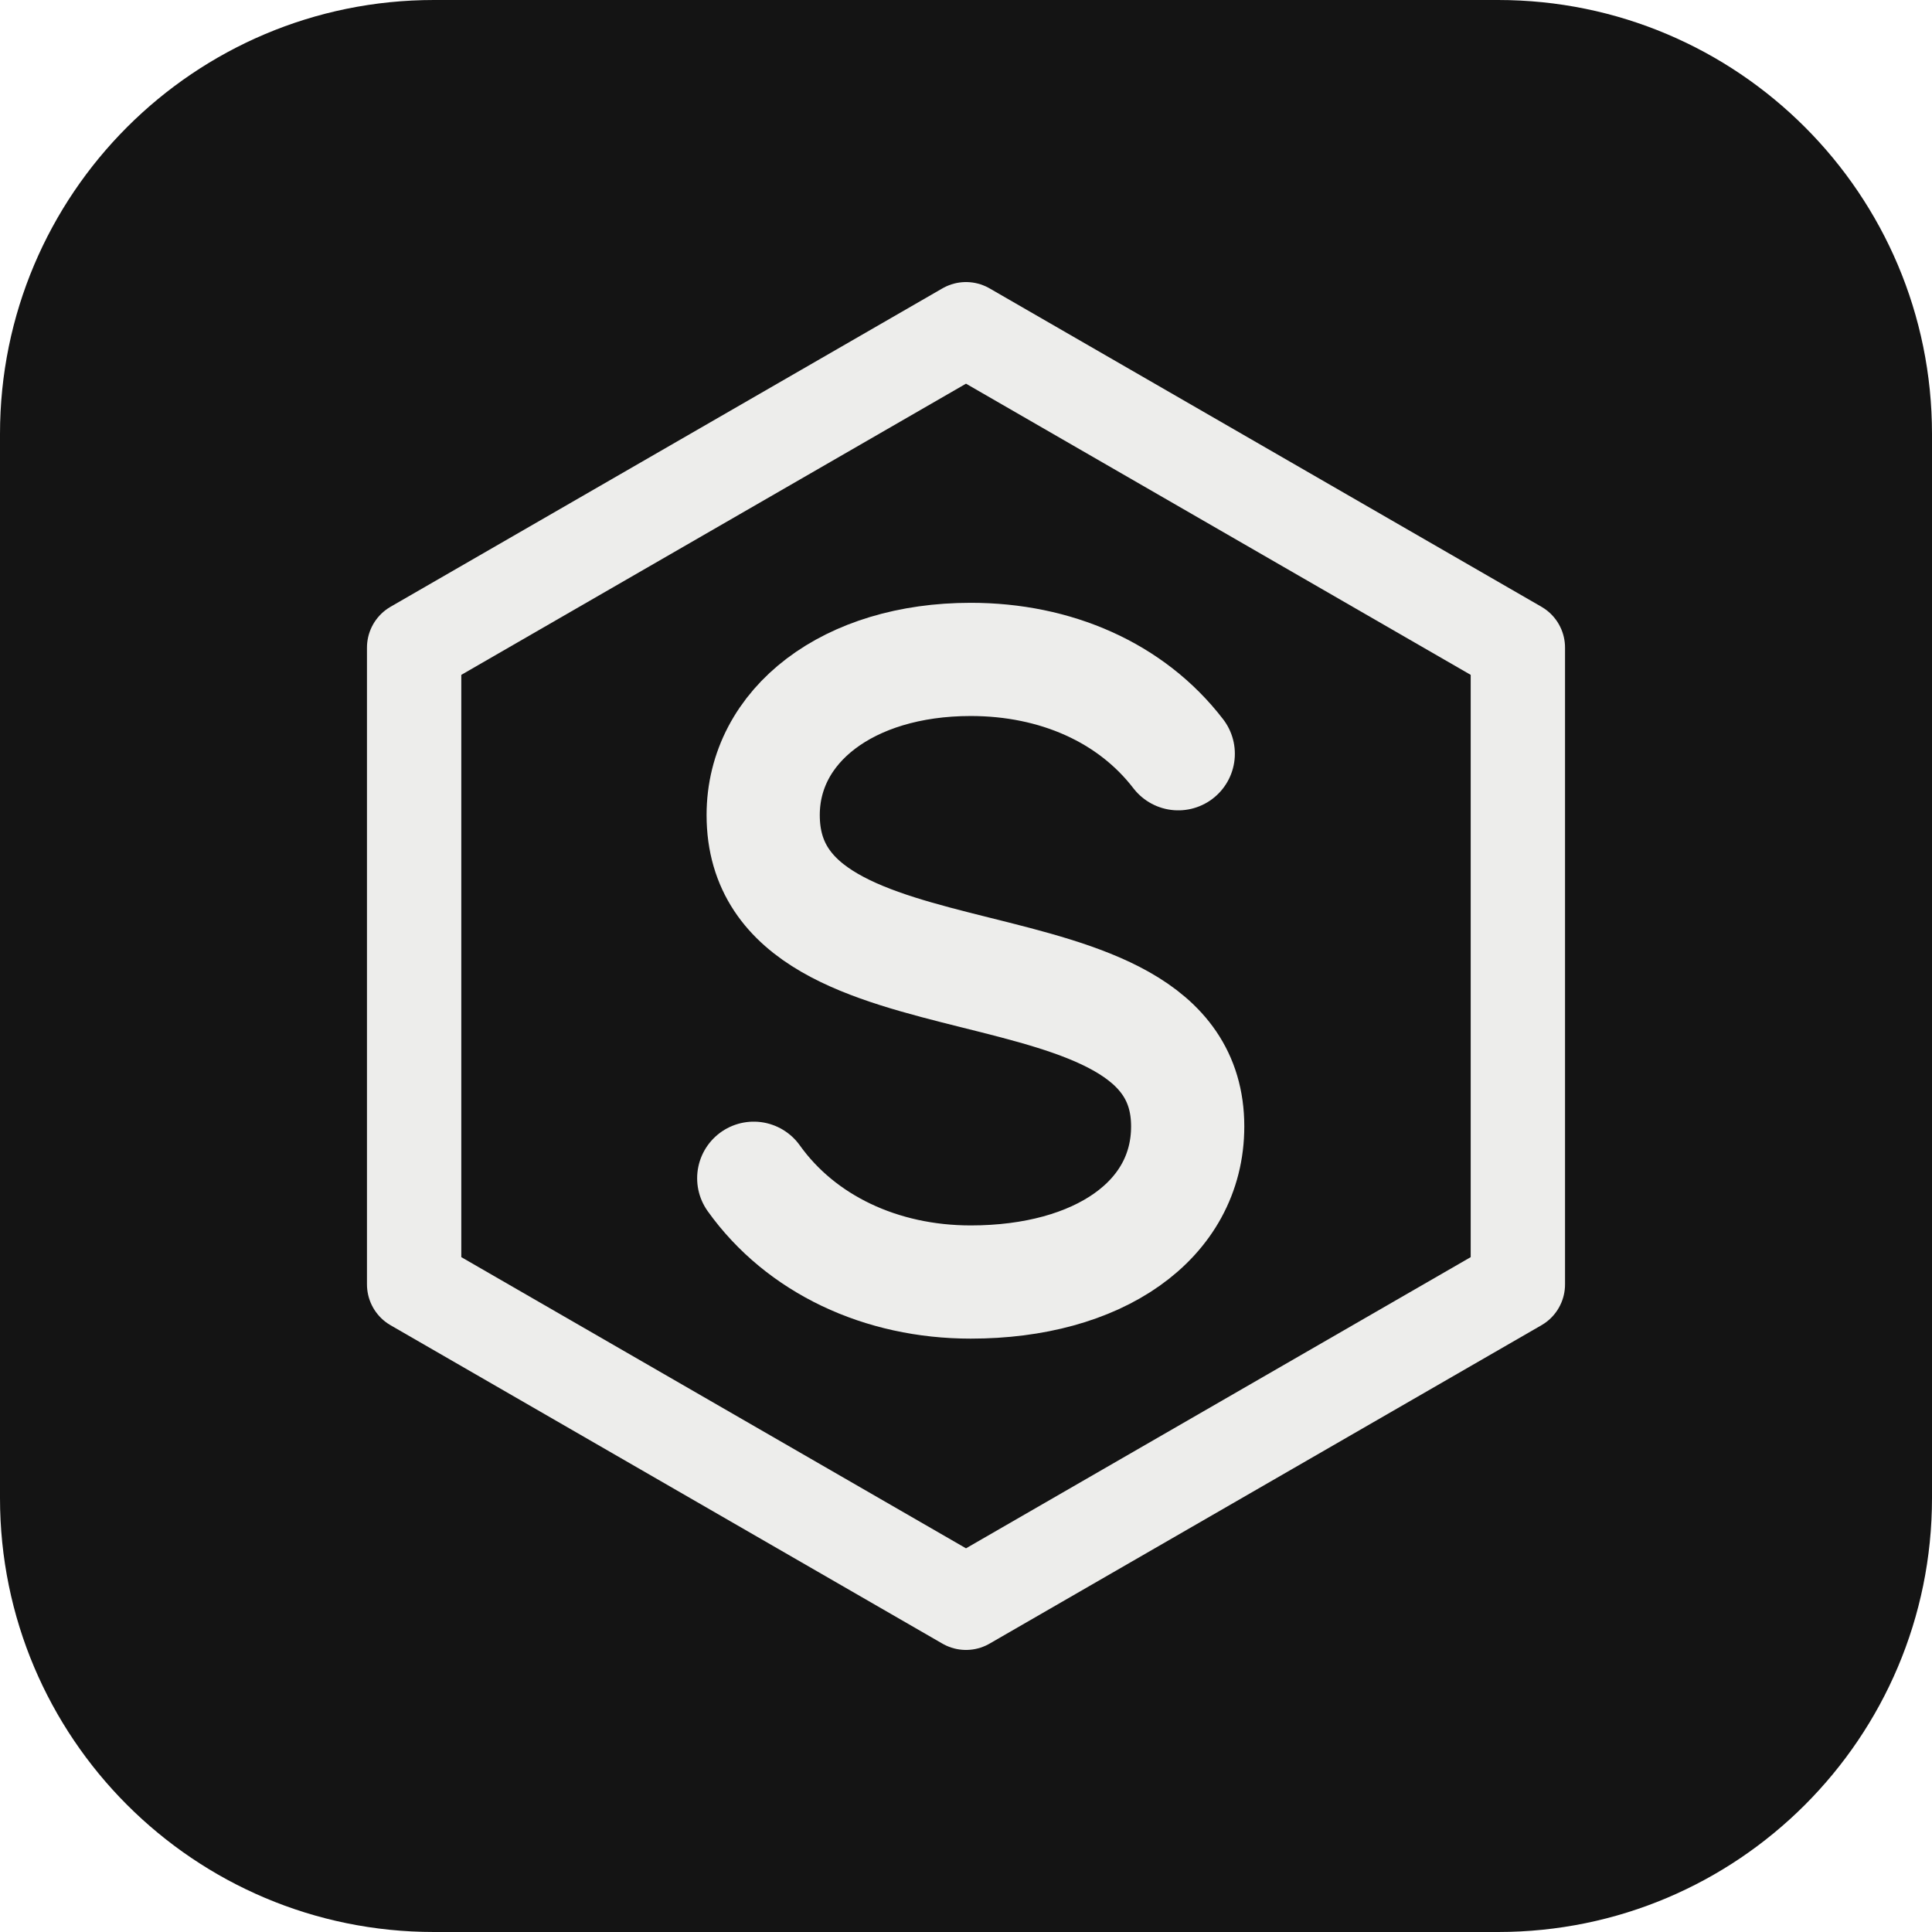
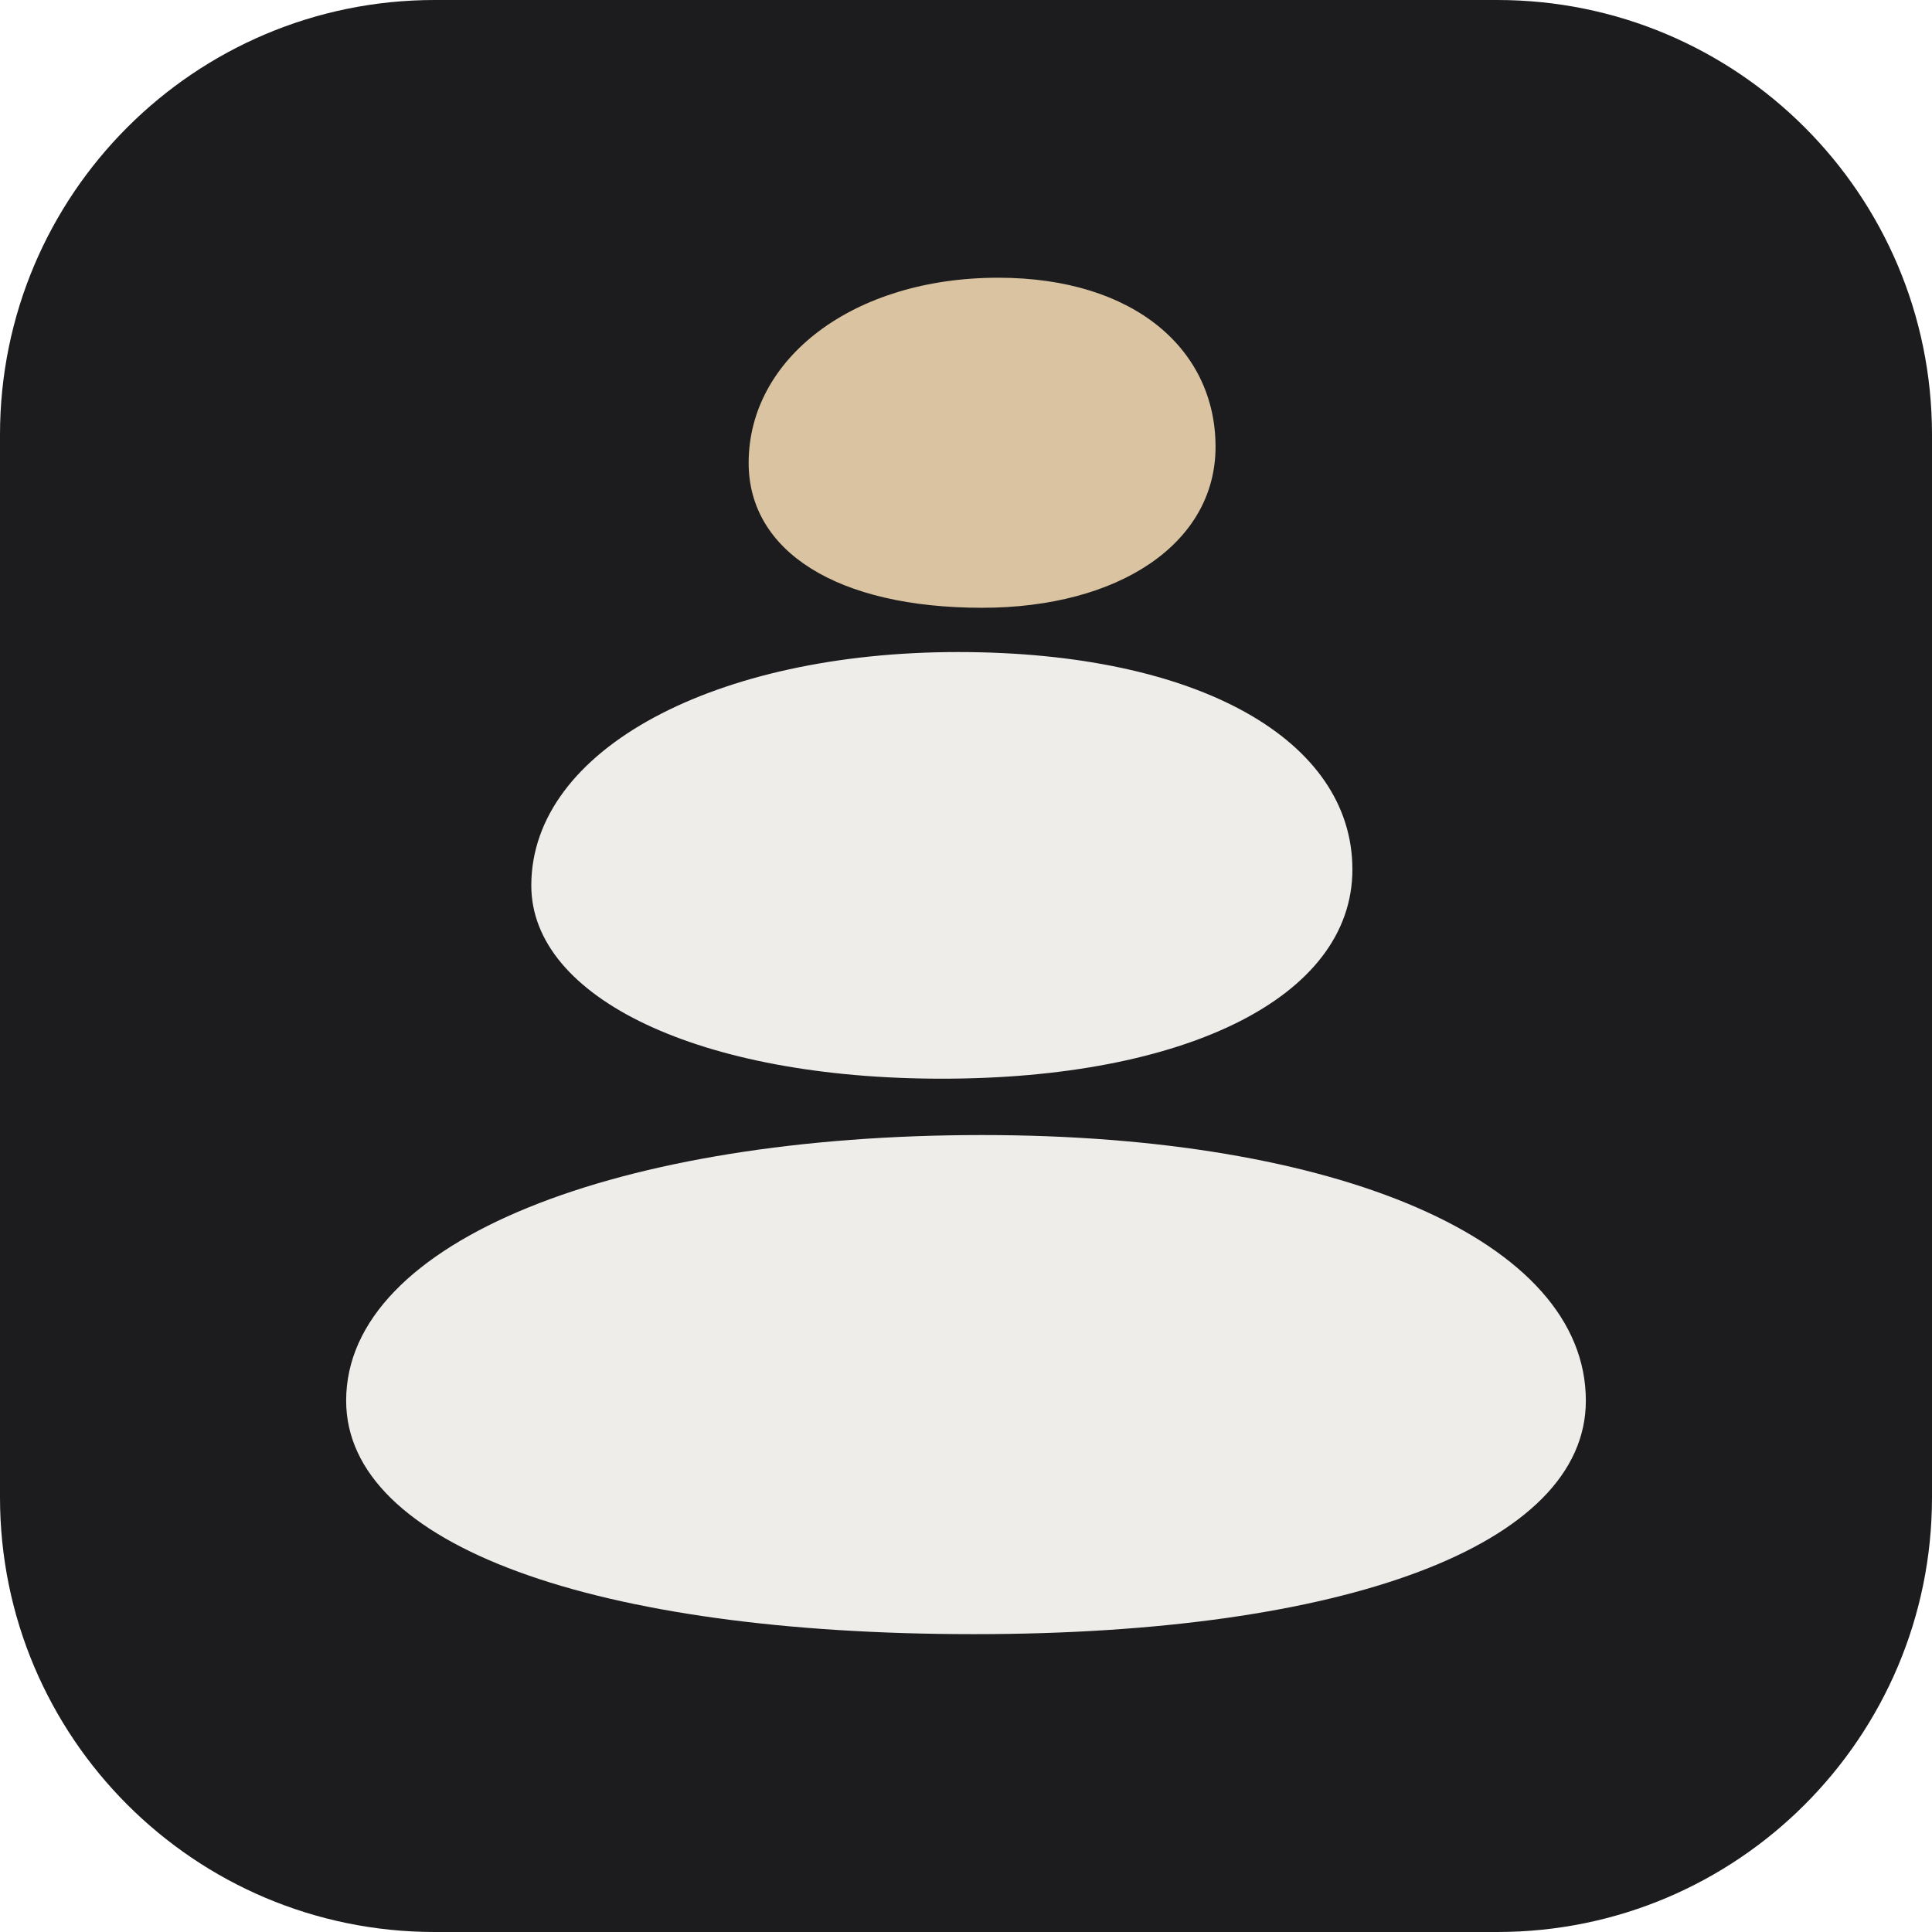
- <svg xmlns="http://www.w3.org/2000/svg" width="1024" height="1024" viewBox="0 0 1024 1024">
-   <rect width="1024" height="1024" rx="230" fill="#141414" />
-   <g transform="translate(112 112) scale(25)">
-     <path d="M16 2.5 27.7 9.25v13.5L16 29.5 4.3 22.75V9.25L16 2.5Z" stroke="#EDEDEB" stroke-width="2" fill="none" stroke-linejoin="round" />
-     <path d="M20.5 11.5c-1-1.3-2.6-2-4.4-2-2.6 0-4.4 1.4-4.4 3.3 0 4.4 9 2.3 9 6.6 0 2-1.9 3.3-4.6 3.3-1.9 0-3.6-.8-4.6-2.2" stroke="#EDEDEB" stroke-width="2.4" stroke-linecap="round" fill="none" />
-   </g>
+ <svg xmlns="http://www.w3.org/2000/svg" width="1024" height="1024" viewBox="0 0 24 24">
+   <rect width="24" height="24" rx="5.4" fill="#1C1C1F" />
+   <path fill="#EEEDEA" d="M4.3 17.4c0-2 3.4-3.3 7.9-3.3 4.4 0 7.5 1.3 7.5 3.3 0 1.8-3 2.9-7.6 2.9-4.7 0-7.8-1.1-7.8-2.9Z" />
+   <path fill="#EEEDEA" d="M6.6 11c0-1.7 2.3-2.9 5.3-2.9 3 0 4.9 1.1 4.9 2.7 0 1.6-2.1 2.6-5.1 2.6-3 0-5.1-1-5.1-2.4Z" />
+   <path fill="#D9C3A0" d="M9.3 5.75c0-1.3 1.3-2.3 3.1-2.3 1.7 0 2.7.9 2.7 2.1 0 1.2-1.2 2-2.9 2-1.8 0-2.9-.7-2.9-1.8Z" />
</svg>
